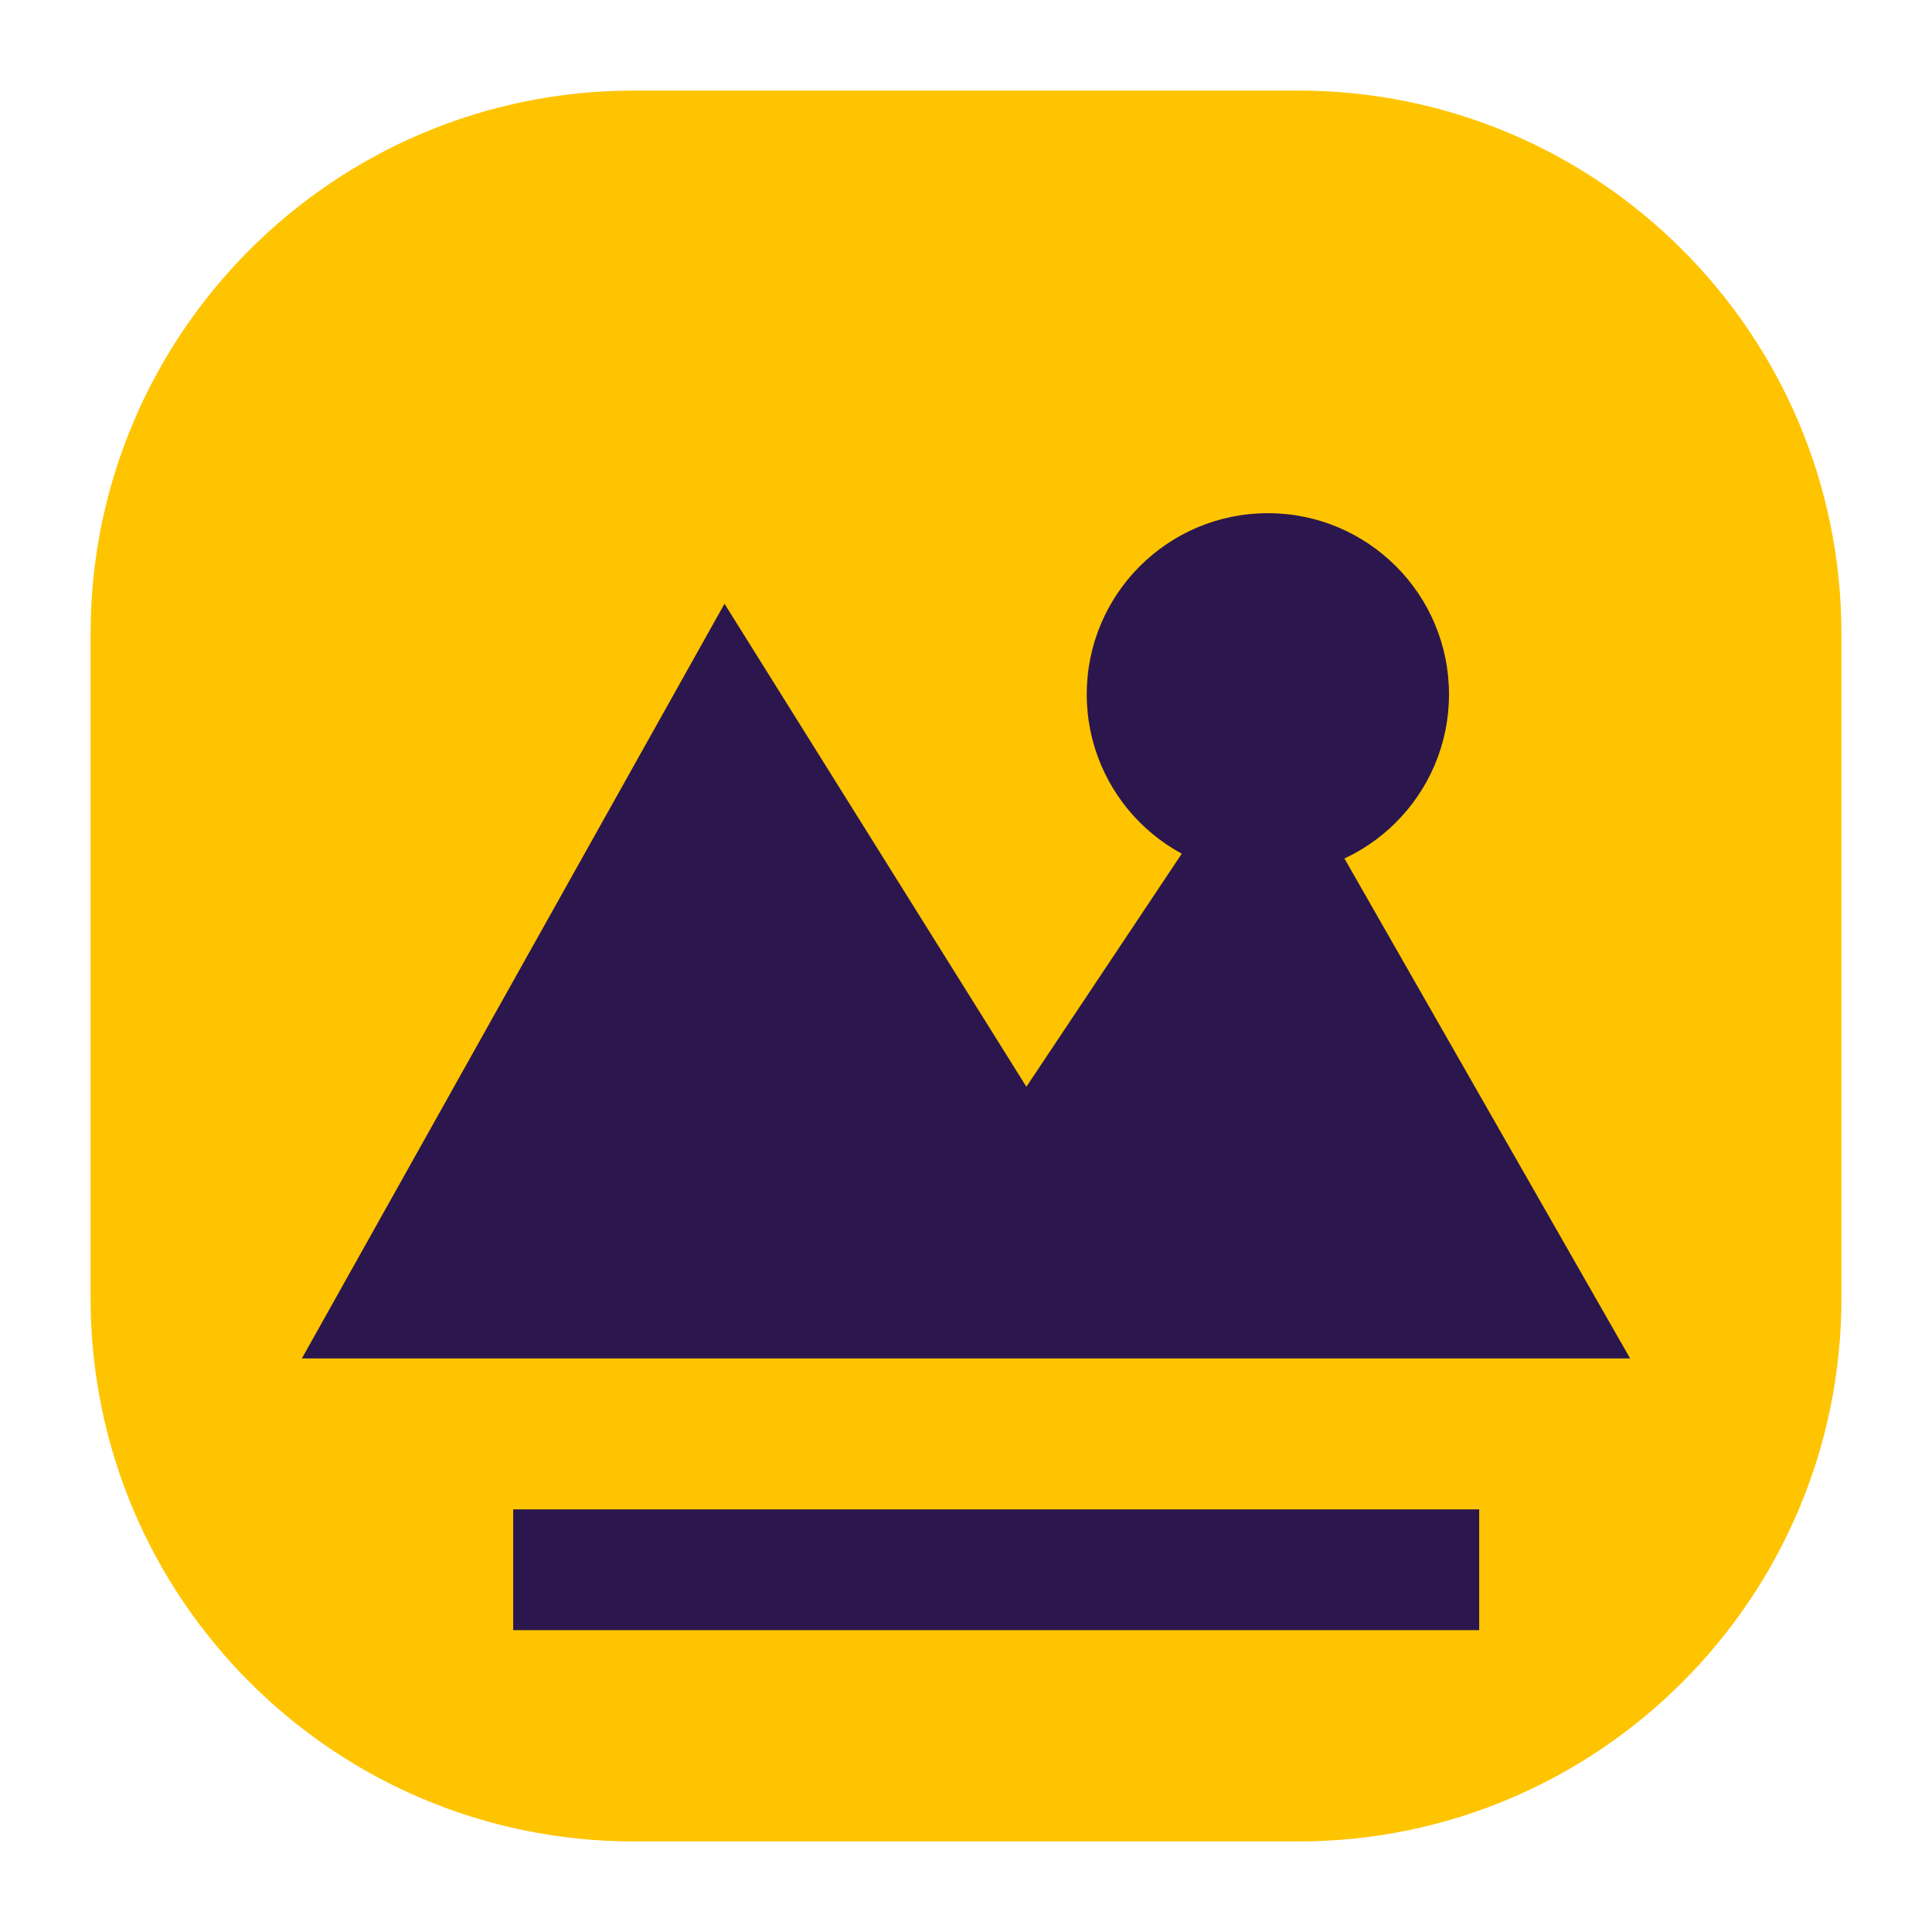
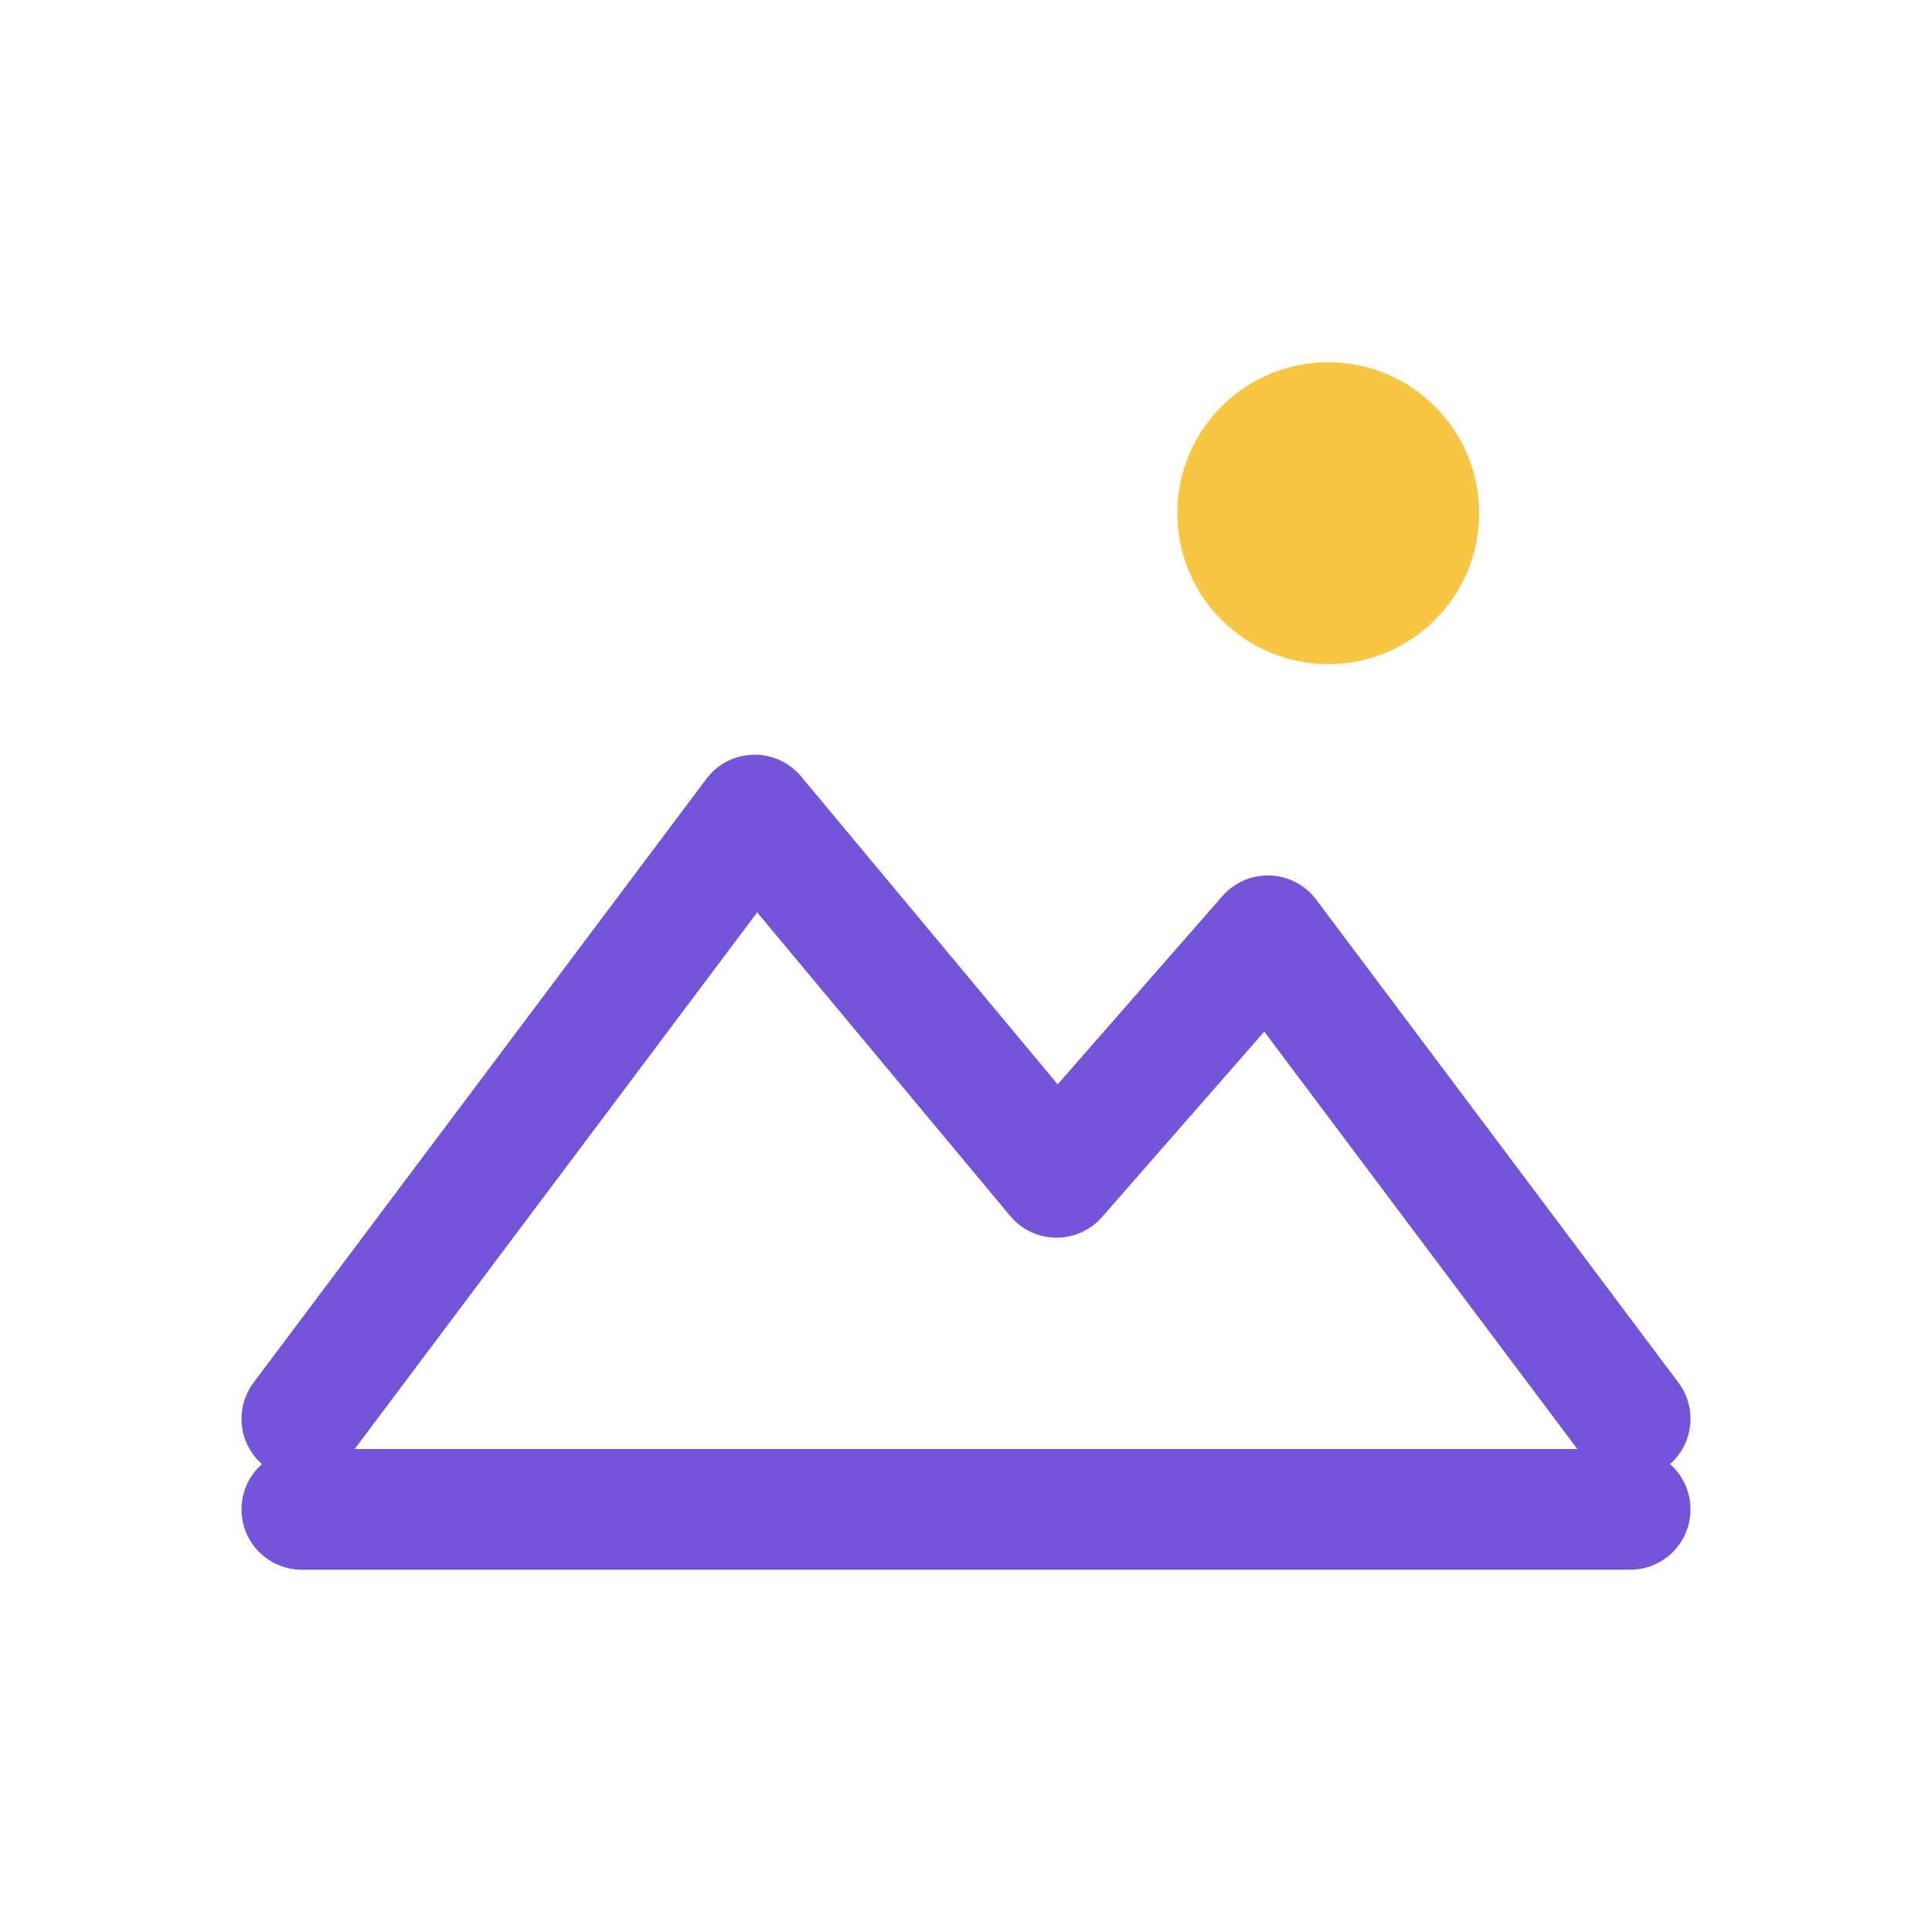
<svg xmlns="http://www.w3.org/2000/svg" width="96" height="96" viewBox="0 0 64 64">
-   <rect width="58" height="58" x="3" y="3" rx="18" fill="#ffc400" />
-   <path fill="#2b174d" d="M10 45 24 20l10 16 8-12 12 21H10Zm7 5h32v4H17v-4Zm25-33a6 6 0 1 1 0 12 6 6 0 0 1 0-12Z" />
+   <path d="m10 47 15-20 10 12 7-8 12 16M10 50h44" fill="none" stroke="#7454d8" stroke-linecap="round" stroke-linejoin="round" stroke-width="4" />
+   <circle cx="44" cy="17" r="5" fill="#f6c644" />
</svg>
